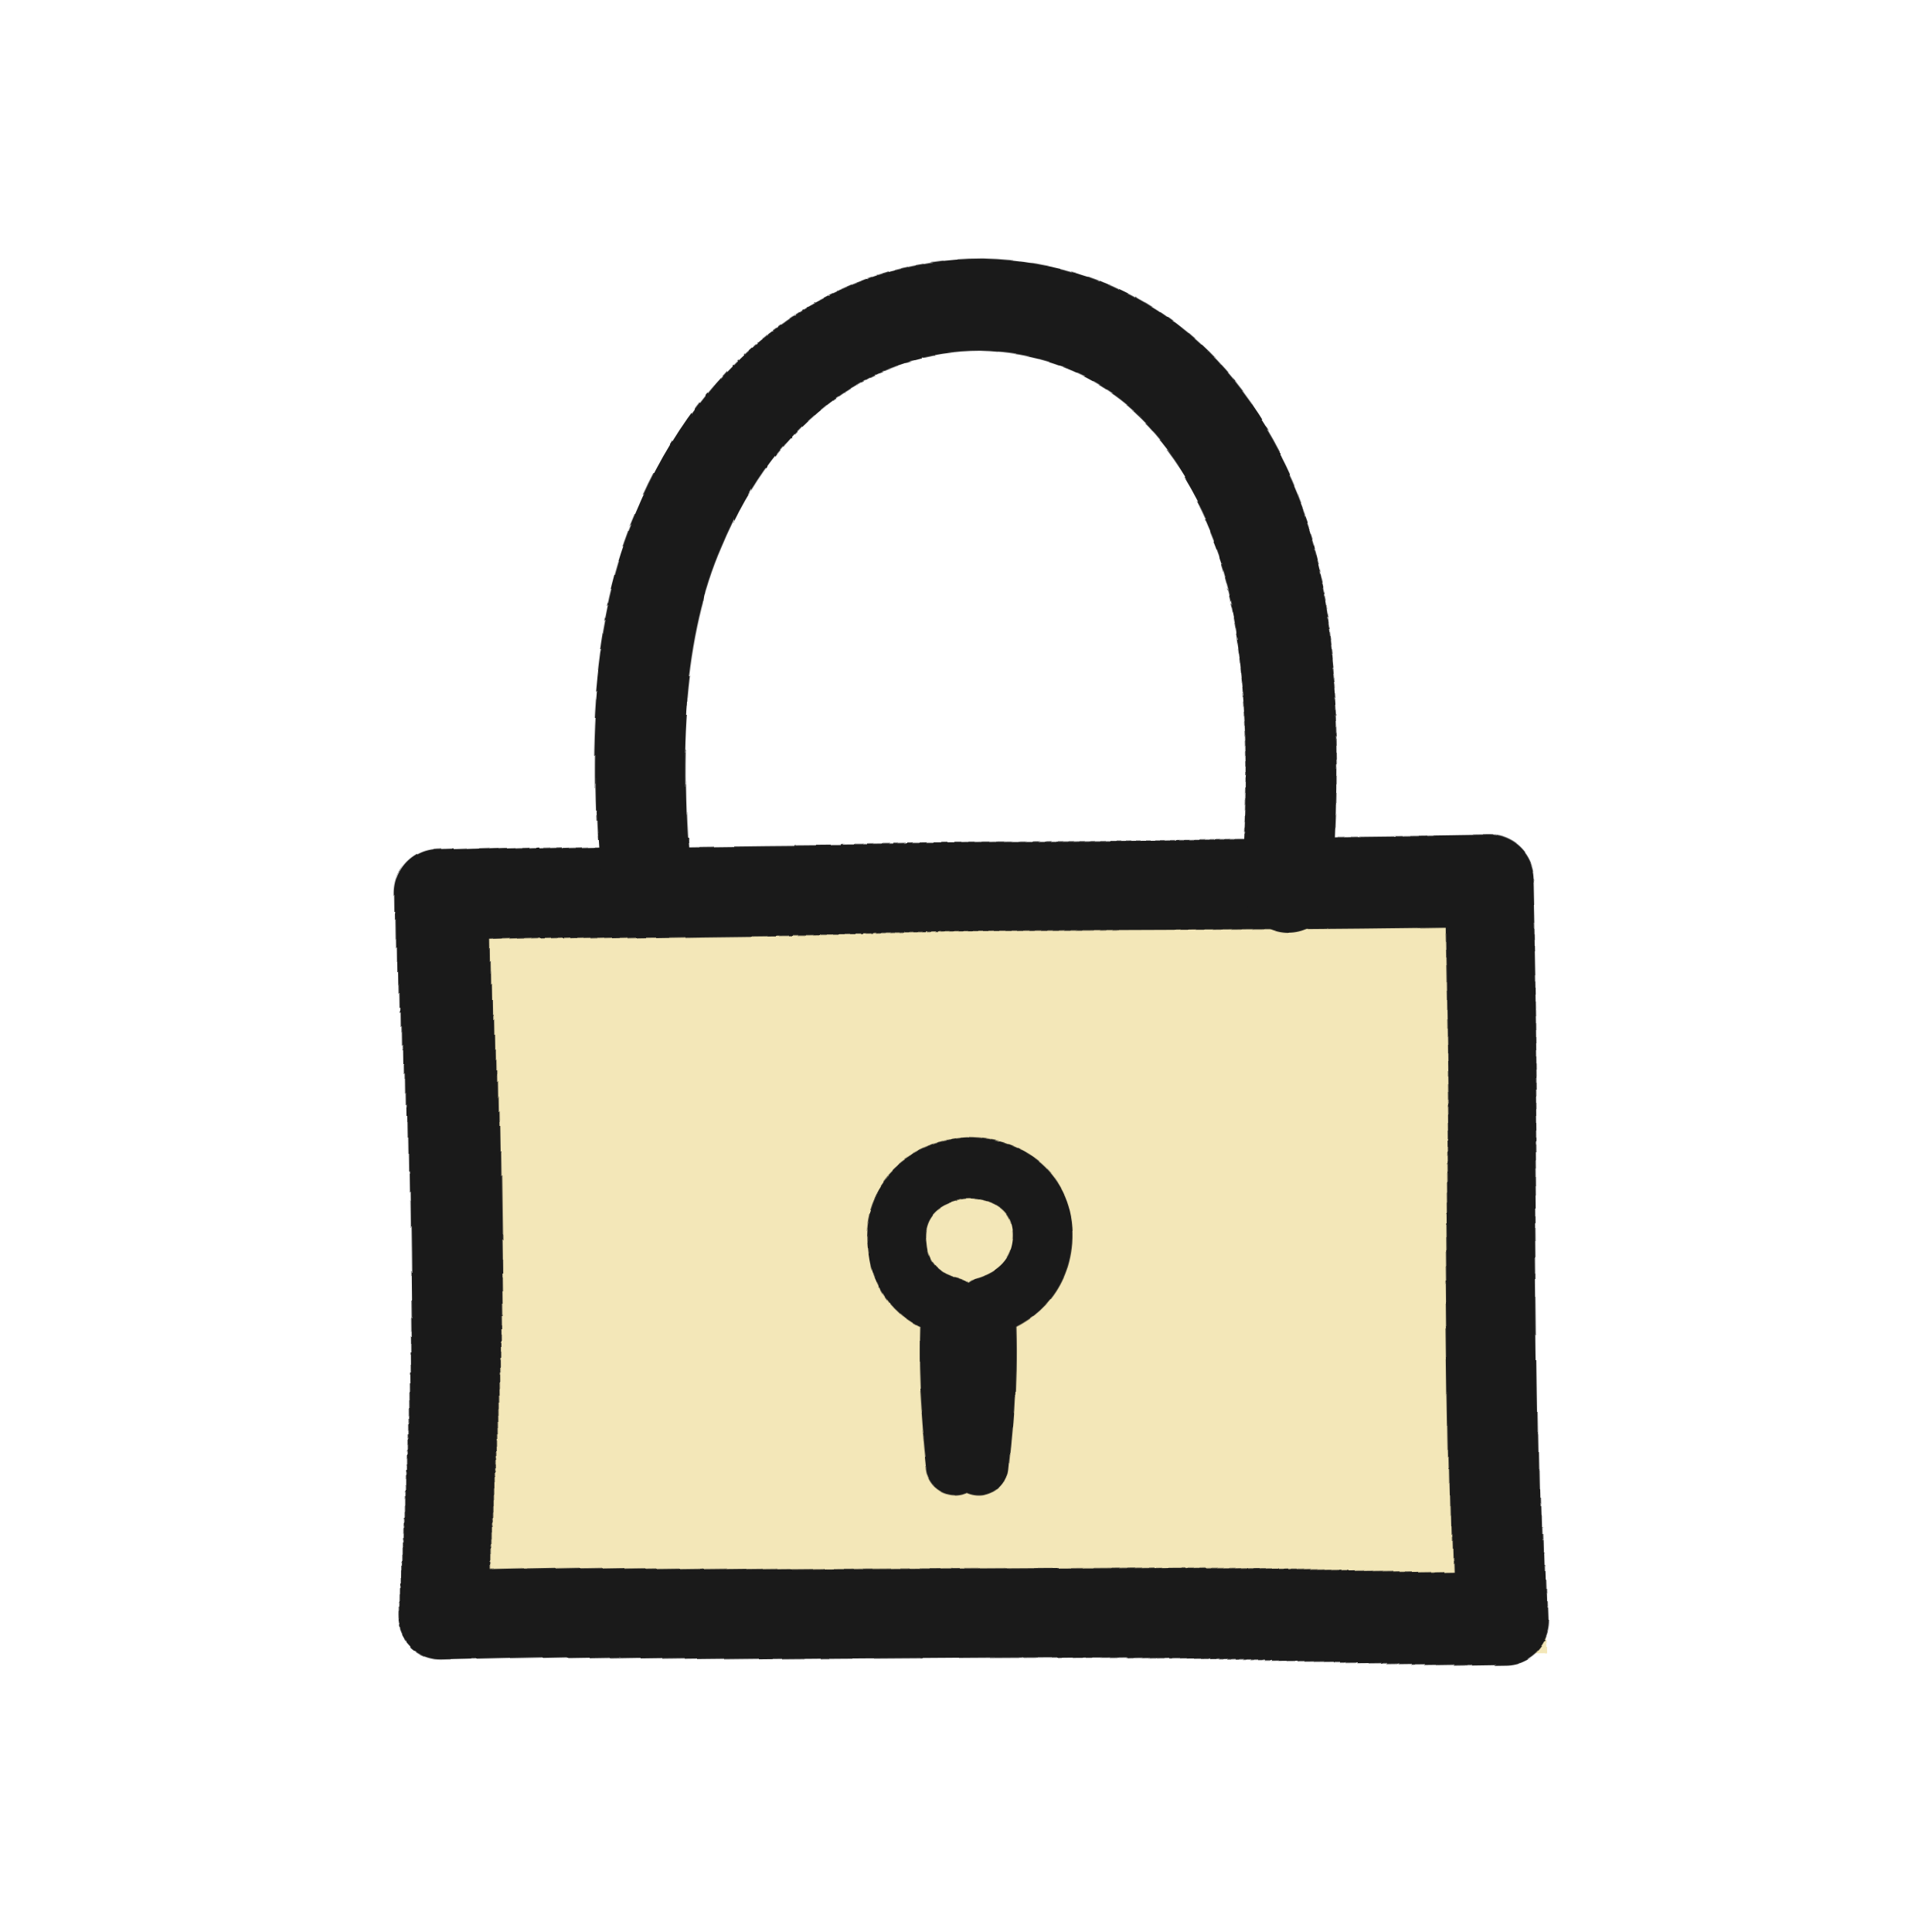
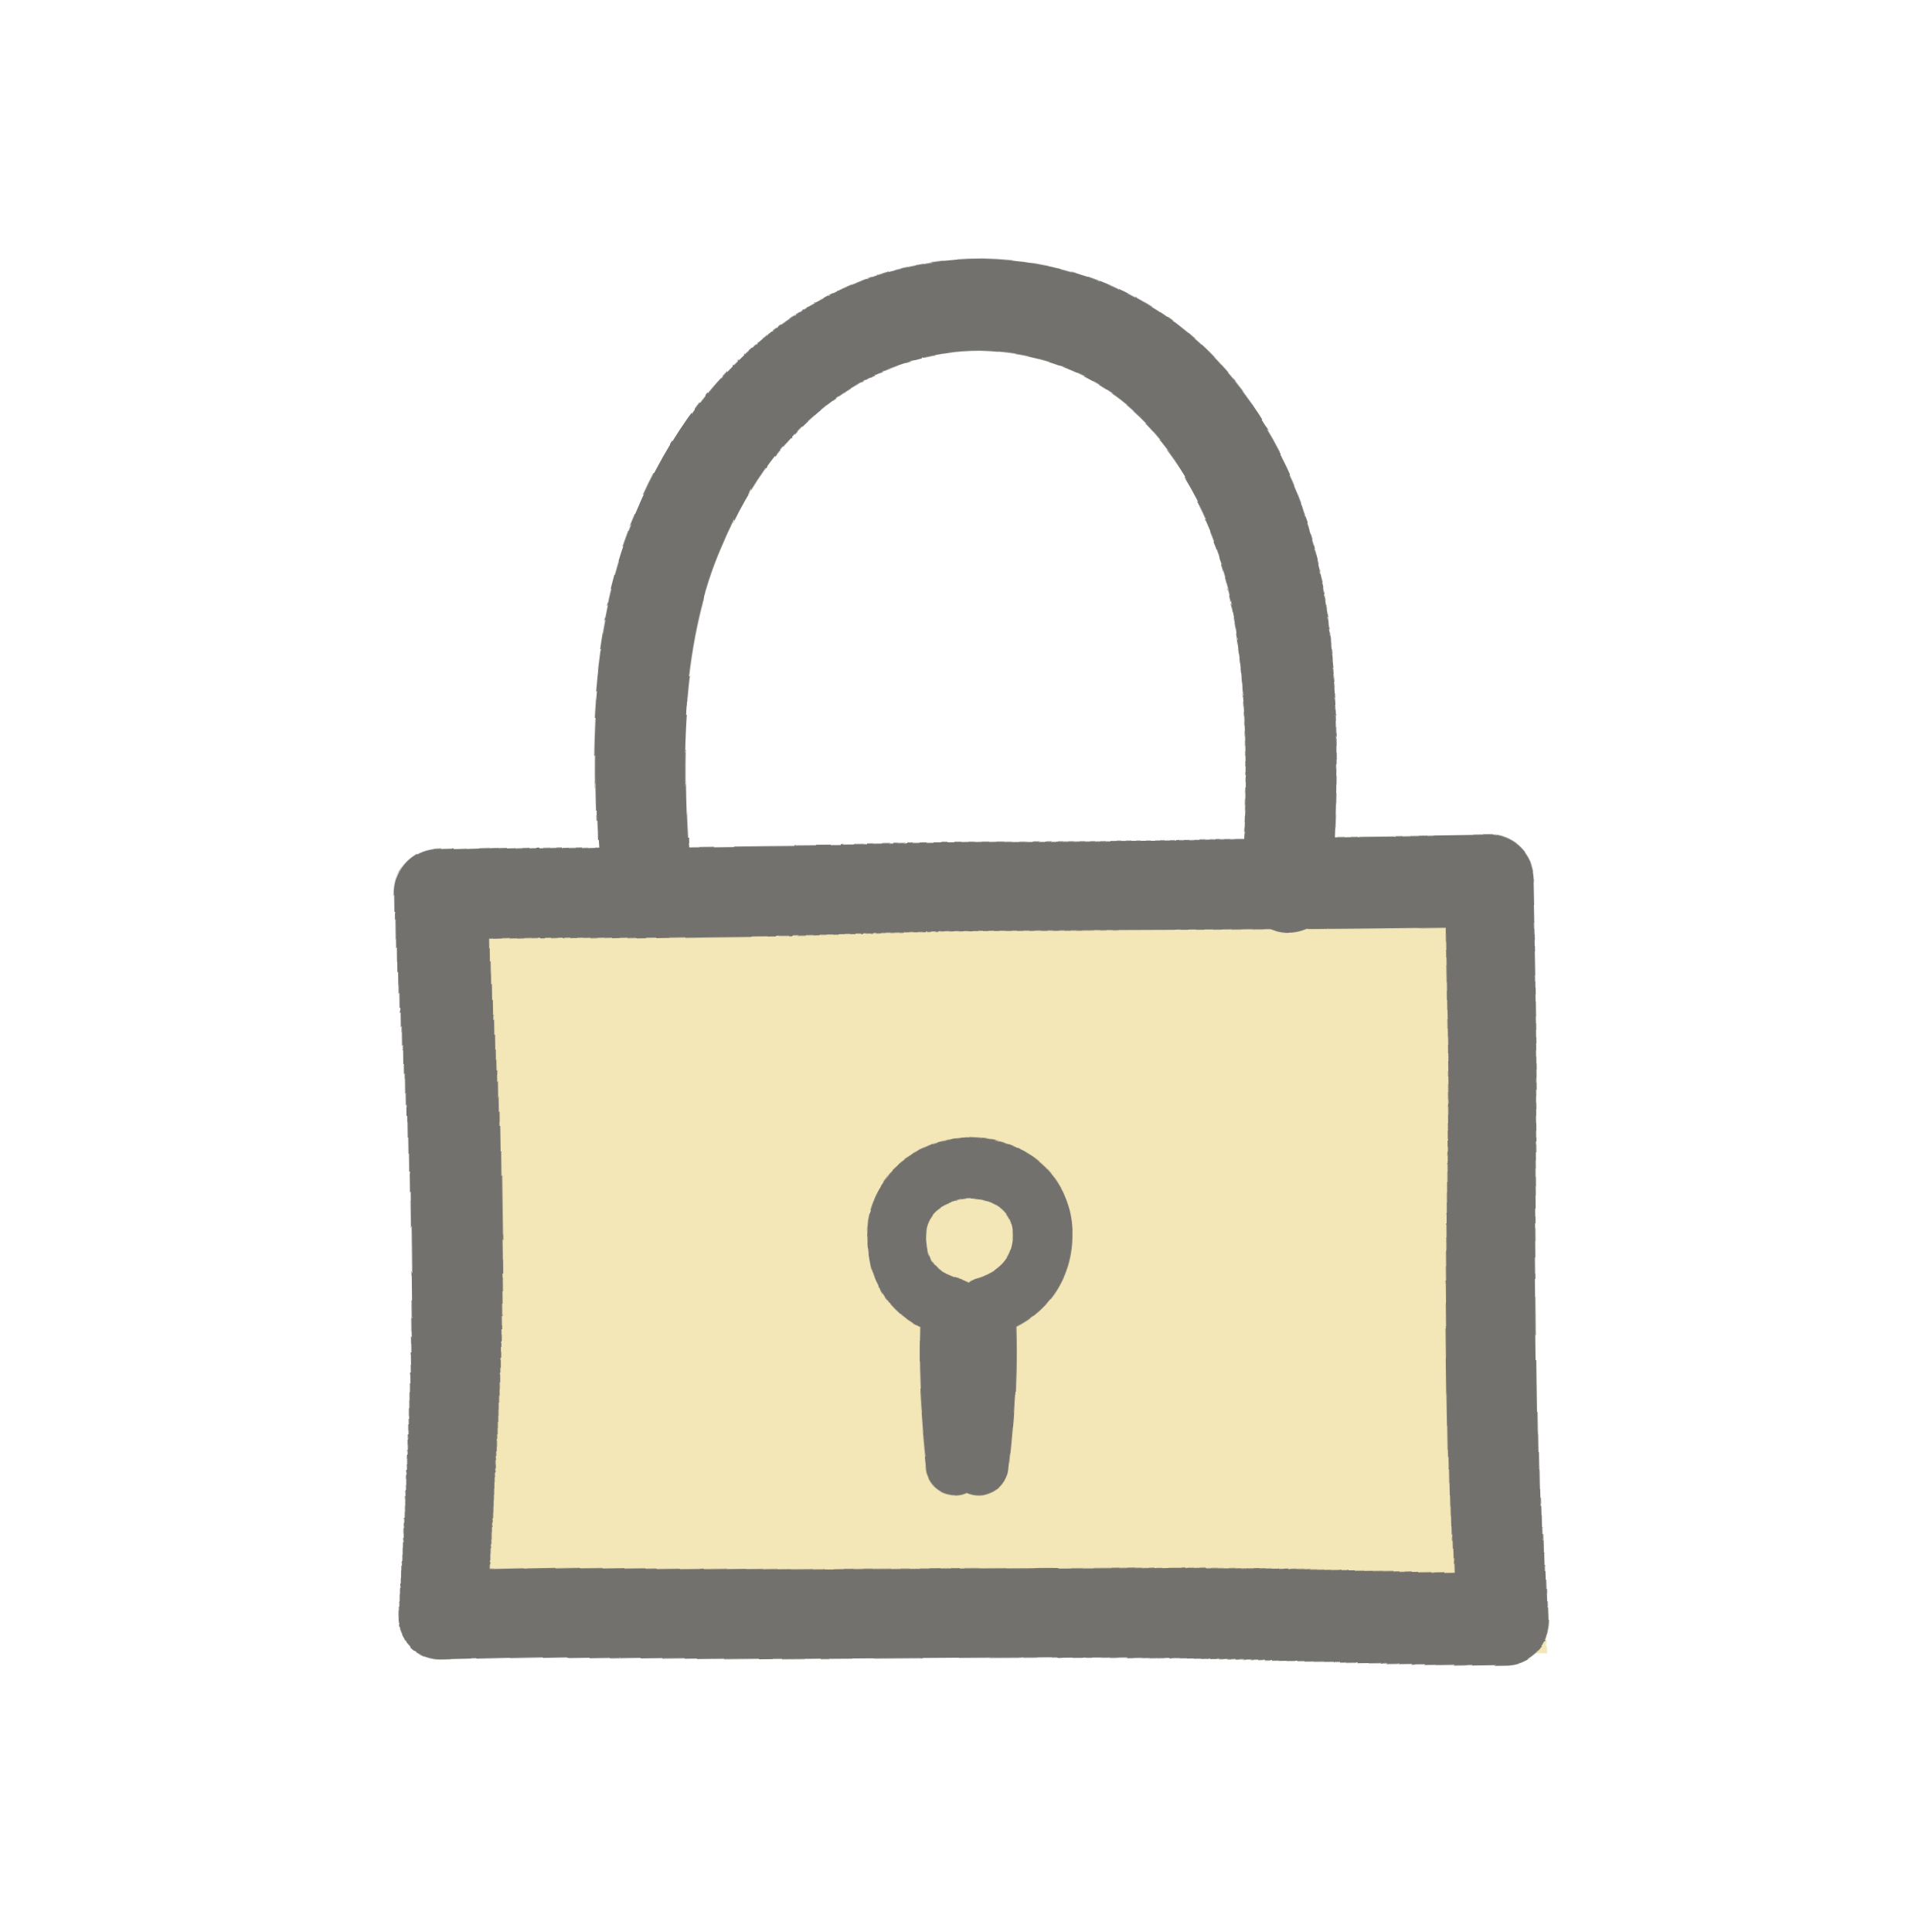
- <svg xmlns="http://www.w3.org/2000/svg" viewBox="0 0 64 64" fill="none" stroke="#1a1a1a" stroke-width="3" stroke-linecap="round" stroke-linejoin="round">
+ <svg xmlns="http://www.w3.org/2000/svg" viewBox="0 0 64 64" fill="none" stroke="#72716d" stroke-width="3" stroke-linecap="round" stroke-linejoin="round">
  <defs>
    <filter id="marker" x="-10%" y="-10%" width="120%" height="120%">
      <feTurbulence type="fractalNoise" baseFrequency="0.03" numOctaves="2" seed="4" />
      <feDisplacementMap in="SourceGraphic" scale="2" xChannelSelector="R" yChannelSelector="G" />
    </filter>
  </defs>
  <g filter="url(#marker)">
    <path fill="#F3E7B8" stroke="none" transform="translate(1.4 1.1)" d="M14.6 29.6 49.4 29.2 49.8 53.4 14.8 53.8z" />
    <path d="M14.6 29.6C26 29.2 37.8 29.4 49.4 29.2 49.6 37.4 49.5 45.4 49.8 53.4 38 53.6 26.4 53.5 14.8 53.8 14.9 45.6 14.7 37.6 14.6 29.6" />
    <path d="M21.4 29.2C21 24.8 21.2 20.6 22.6 17.4 24.6 12.6 28.2 10.2 32.2 10.2 36.4 10.3 39.8 12.8 41.6 17.6 42.8 20.8 42.9 25 42.6 29.4" />
    <path stroke-width="2" d="M32 38.6C33.6 38.6 34.6 39.6 34.5 41 34.4 42.2 33.6 42.9 32.6 43.2 32.7 45.2 32.6 46.8 32.4 48.6M32 38.6C30.4 38.7 29.4 39.8 29.6 41.2 29.7 42.3 30.5 43 31.4 43.2 31.3 45.1 31.4 46.8 31.6 48.6" />
  </g>
</svg>
